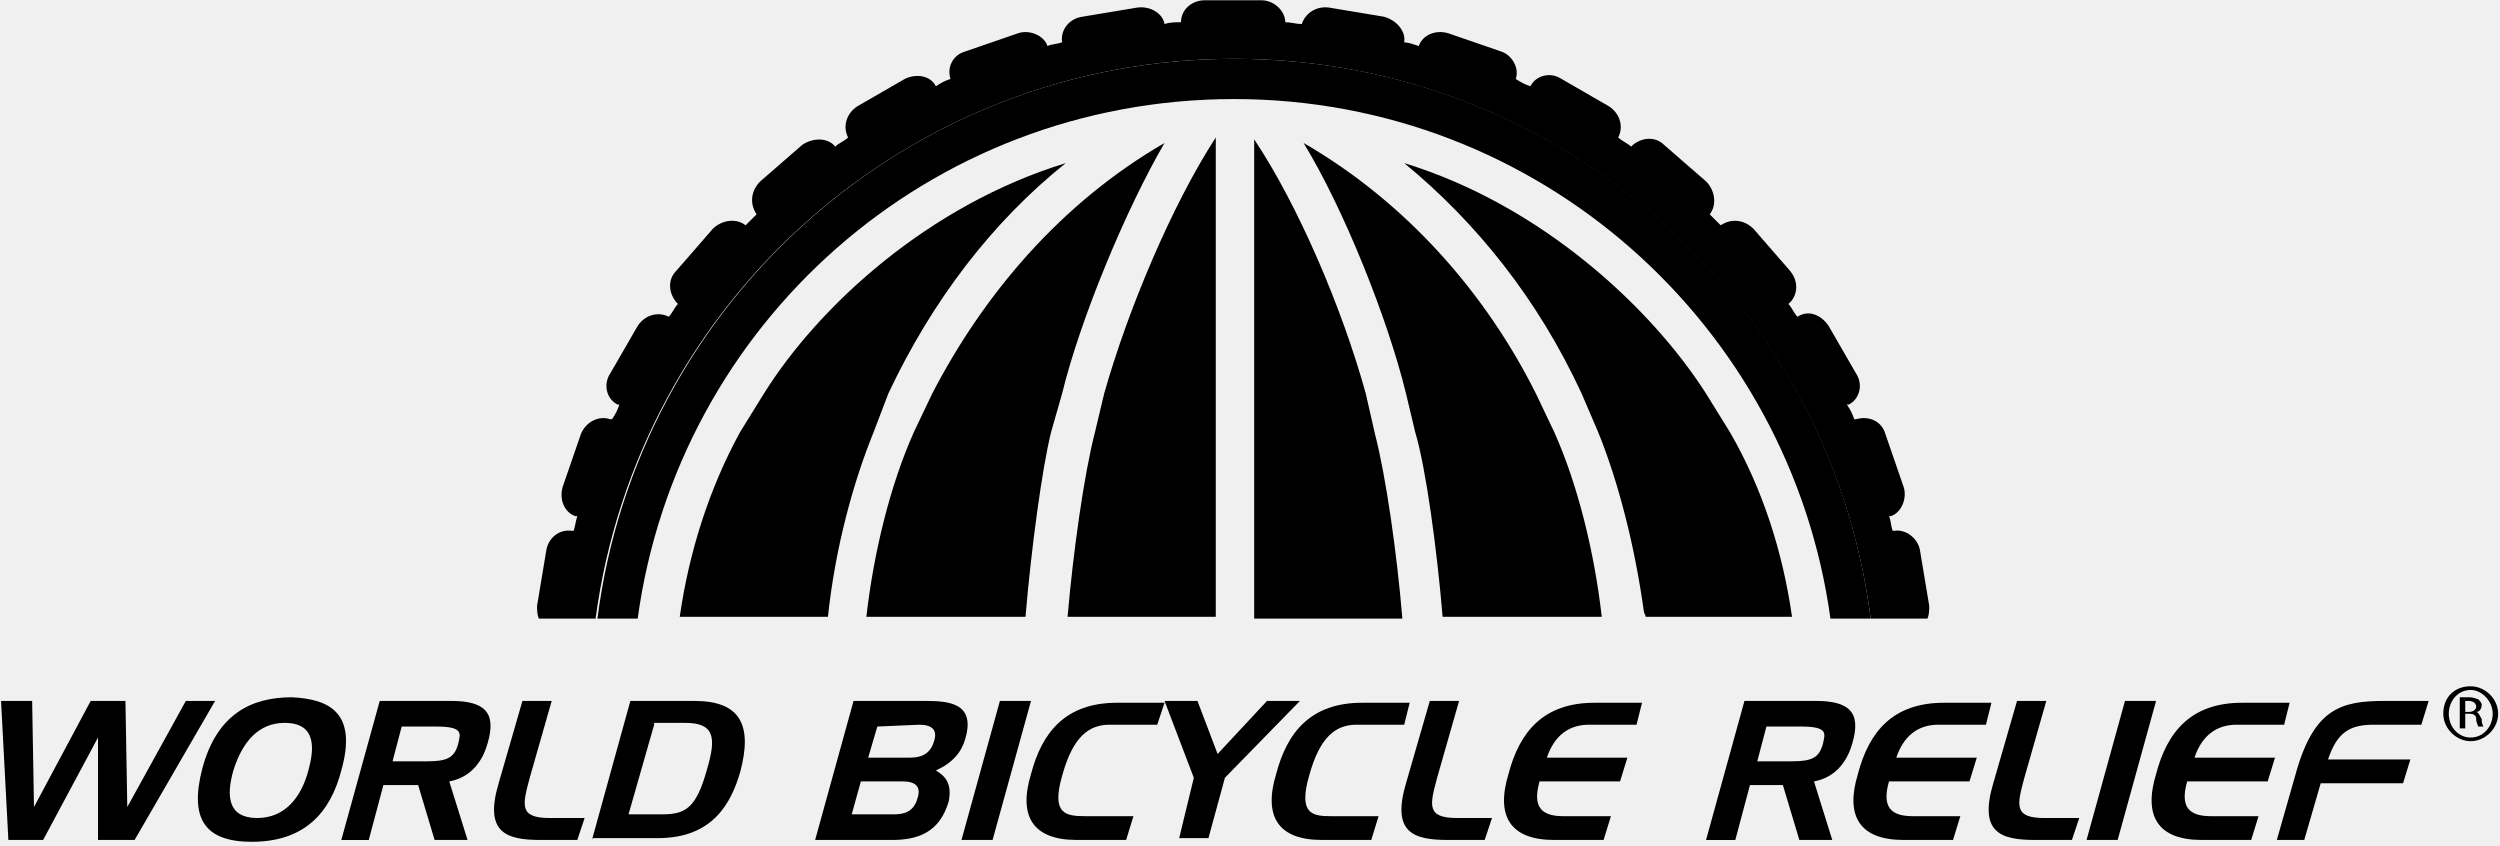
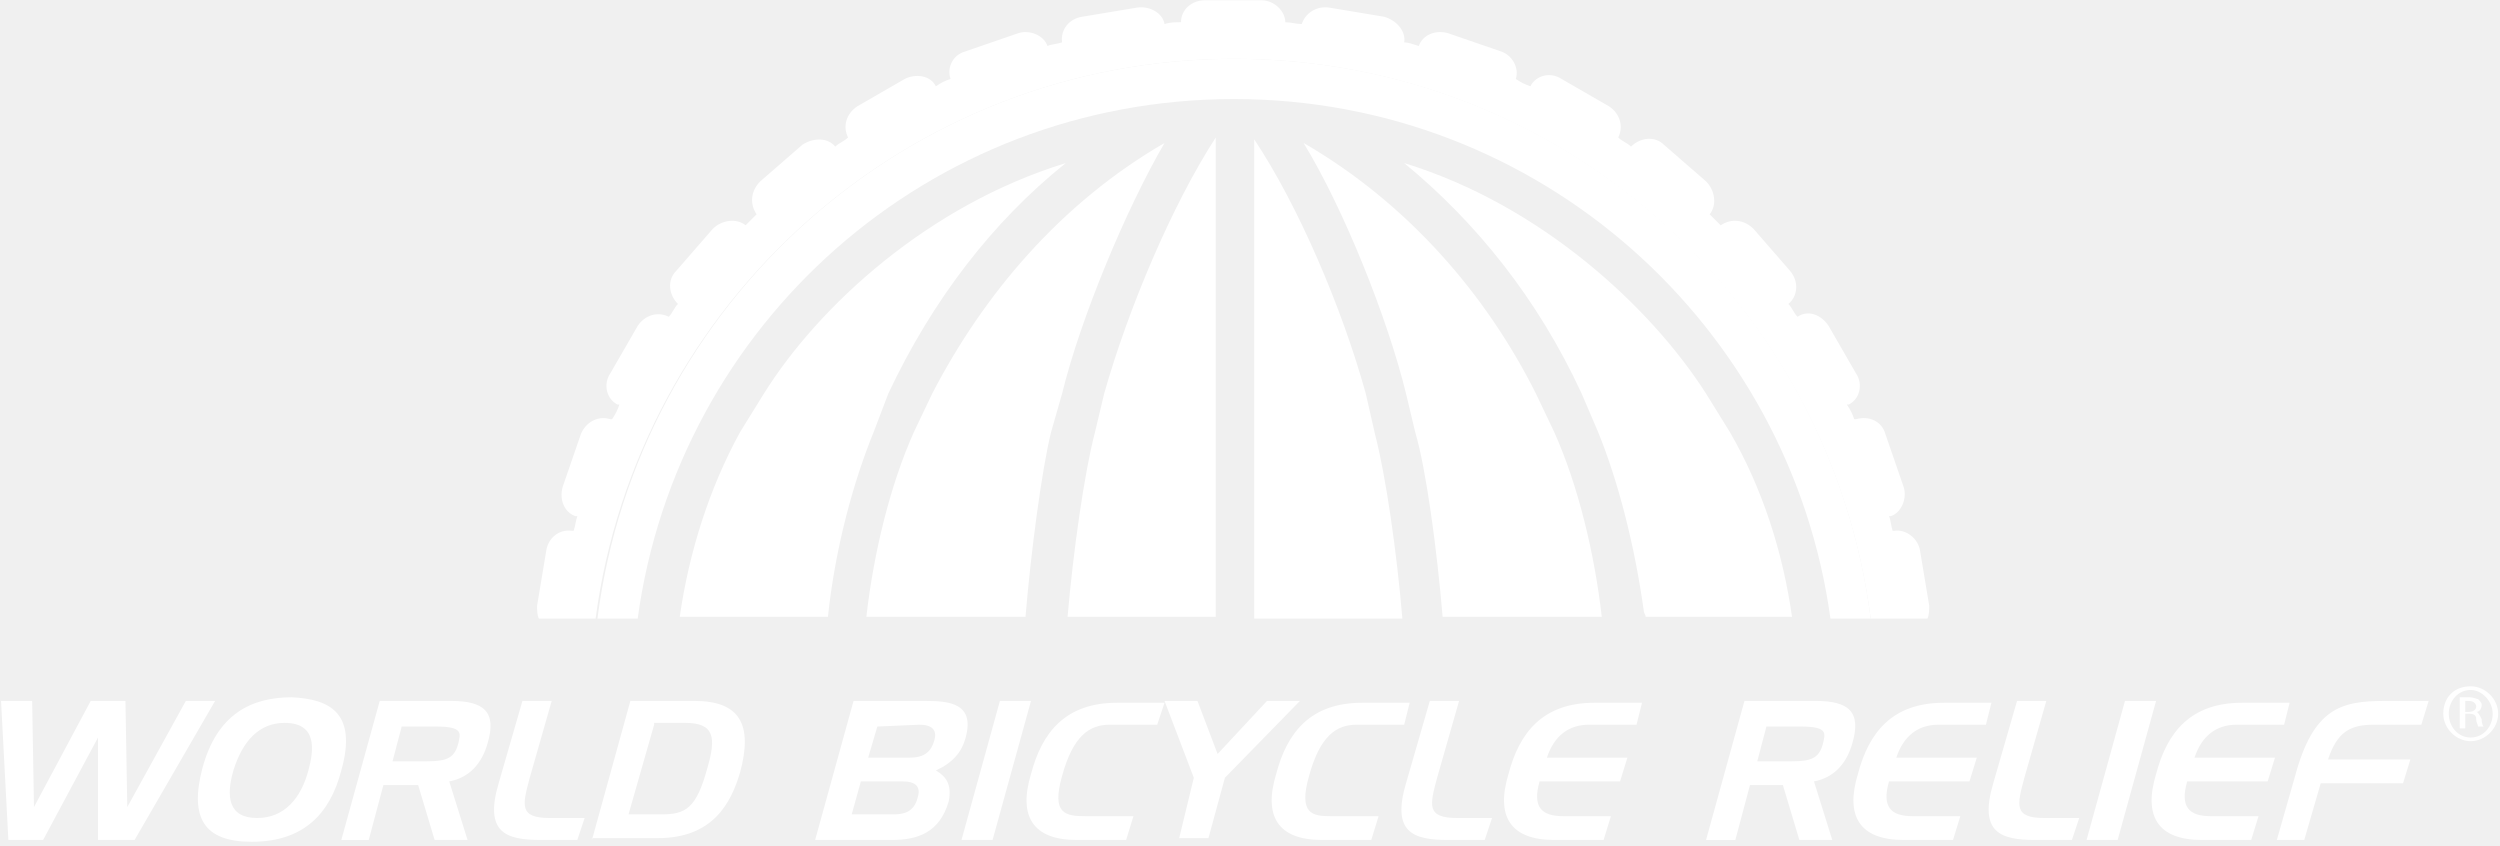
- <svg xmlns="http://www.w3.org/2000/svg" width="399" height="135" viewBox="0 0 399 135">
-   <g transform="translate(-1 -2)" fill="none" fill-rule="evenodd">
-     <path d="M119.124 71.24l3.796-6.13c8.759-13.723 26.277-30.074 48.175-36.789-11.387 9.343-21.314 21.606-28.321 36.788l-2.628 6.132c-3.212 8.175-6.131 18.686-7.3 29.489h6.424c1.168-10.22 3.796-21.022 7.591-29.49l2.92-6.13c7.883-15.767 20.438-30.365 37.08-40-6.423 10.51-13.43 28.029-16.35 40l-1.46 6.13c-1.46 5.84-3.504 18.979-4.087 29.49h6.423c.876-10.511 2.628-22.774 4.38-29.49l1.46-6.13c3.795-13.723 10.802-30.074 17.81-40.584v76.496h6.423V24.526c7.007 10.51 14.014 26.86 17.81 40.583l1.46 6.132c1.752 6.715 3.504 19.27 4.38 29.489h6.423c-.876-10.511-2.628-23.65-4.38-29.49l-1.46-6.13c-2.92-11.971-9.927-29.49-16.35-40 16.642 9.635 28.905 24.233 37.08 40l2.92 6.13c3.796 8.468 6.423 19.27 7.591 29.49h6.716c0-.292-.292-.584-.292-.876-1.168-10.51-4.088-20.73-7.3-28.613l-2.627-6.132c-7.008-14.89-16.643-27.445-28.322-36.788 21.898 6.715 39.417 22.774 48.176 36.788l3.795 6.132c4.964 9.051 8.175 19.27 9.927 29.489h6.424c-6.424-47.007-46.424-82.92-95.183-82.92-48.759 0-88.759 36.205-95.182 82.92h6.423c1.168-10.22 4.672-20.438 9.635-29.49z" />
-     <path d="M197.956 11.387c52.263 0 95.183 39.124 101.606 89.343h9.051c.292-.584.292-1.46.292-2.044l-1.46-8.759c-.292-2.044-2.336-3.504-4.087-3.212h-.292c-.292-.876-.292-1.751-.584-2.335h.292c1.752-.584 2.627-2.92 2.044-4.672l-2.92-8.467c-.584-2.044-2.628-2.92-4.672-2.336h-.292c-.292-.876-.584-1.46-1.168-2.336h.292c1.752-.876 2.336-3.211 1.168-4.963l-4.38-7.591c-1.167-1.752-3.211-2.628-4.963-1.46-.584-.584-.876-1.46-1.46-2.044 1.46-1.168 1.752-3.504.292-5.256l-5.84-6.715c-1.459-1.46-3.503-1.752-5.255-.584l-1.751-1.752c1.167-1.46.876-3.795-.584-5.255l-6.716-5.84c-1.46-1.46-3.795-1.167-5.255.292-.584-.583-1.46-.875-2.044-1.46.876-1.751.292-3.795-1.46-4.963l-7.591-4.38c-1.752-1.167-4.088-.583-4.964 1.168-.875-.292-1.46-.584-2.335-1.167.584-1.752-.584-3.796-2.336-4.38l-8.467-2.92c-2.044-.584-4.088.292-4.672 2.044-.876-.292-1.752-.584-2.336-.584.292-1.752-1.167-3.504-3.211-4.087l-8.76-1.46c-2.043-.292-3.795.876-4.379 2.627-.876 0-1.752-.292-2.628-.292 0-1.751-1.751-3.503-3.795-3.503h-9.051c-2.044 0-3.796 1.46-3.796 3.503-.876 0-1.752 0-2.628.292-.292-1.751-2.335-2.92-4.38-2.627l-8.758 1.46c-2.044.292-3.504 2.043-3.212 4.087-.876.292-1.752.292-2.336.584-.584-1.752-2.92-2.628-4.671-2.044l-8.468 2.92c-2.043.584-2.92 2.628-2.335 4.38-.876.292-1.46.583-2.336 1.167-.876-1.751-3.212-2.043-4.964-1.167l-7.59 4.38c-1.753 1.167-2.337 3.21-1.46 4.963-.585.584-1.46.876-2.044 1.46-1.168-1.46-3.504-1.46-5.256-.293l-6.715 5.84c-1.46 1.46-1.752 3.504-.584 5.255L120 37.956c-1.46-1.168-3.796-.876-5.255.584l-5.84 6.715c-1.46 1.46-1.168 3.796.292 5.256-.584.584-.876 1.46-1.46 2.044-1.752-.876-3.795-.292-4.963 1.46l-4.38 7.59c-1.168 1.753-.584 4.088 1.168 4.964h.292c-.292.876-.584 1.46-1.168 2.336h-.292c-1.752-.584-3.795.292-4.671 2.336l-2.92 8.467c-.584 2.044.292 4.088 2.044 4.672h.292c-.292.875-.292 1.46-.584 2.335h-.292c-2.044-.292-3.796 1.168-4.088 3.212l-1.46 8.76c0 .583 0 1.459.292 2.043h9.051c6.716-50.511 49.927-89.343 101.898-89.343z" fill="#000" fill-rule="nonzero" />
-     <path d="M197.956 11.387c-52.263 0-95.182 39.124-101.606 89.343h6.424c6.423-47.007 46.423-82.92 95.182-82.92 48.76 0 88.76 36.205 95.183 82.92h6.423c-6.423-50.511-49.343-89.343-101.606-89.343z" fill="#000" fill-rule="nonzero" />
-     <path d="M177.226 64.818l-1.46 6.13c-1.751 6.716-3.503 19.271-4.38 29.49h23.65V23.942c-7.007 10.803-14.014 27.445-17.81 40.876zm41.752 0c-3.796-13.723-10.803-30.073-17.81-40.584v76.496h23.65c-.876-10.511-2.628-22.774-4.38-29.49l-1.46-6.422zm27.153 0c-7.883-15.767-20.438-30.365-37.08-40 6.423 10.51 13.43 28.029 16.35 40l1.46 6.13c1.752 5.84 3.504 18.979 4.38 29.49h25.401c-1.168-10.219-3.795-21.022-7.59-29.49l-2.92-6.13z" fill="#000" fill-rule="nonzero" />
-     <path d="M273.285 64.818c-8.76-13.723-26.278-30.073-48.176-36.789 11.387 9.343 21.314 21.606 28.322 36.789l2.627 6.13c3.212 7.884 5.84 18.103 7.3 28.614 0 .292.292.584.292.876h23.357c-1.46-10.219-4.671-20.438-9.927-29.49l-3.795-6.13zm-102.774 0c2.92-11.971 10.219-29.49 16.35-40-16.642 9.635-28.905 24.233-37.08 40l-2.92 6.13c-3.795 8.468-6.423 19.271-7.59 29.49h25.4c.876-10.511 2.628-23.65 4.088-29.49l1.752-6.13z" fill="#000" fill-rule="nonzero" />
-     <path d="M142.774 64.818c7.007-14.891 16.642-27.446 28.32-36.789-21.897 6.716-39.415 22.774-48.174 36.789l-3.796 6.13c-4.963 9.052-8.175 19.271-9.635 29.49h23.65c1.168-11.095 4.087-21.606 7.299-29.49l2.336-6.13z" fill="#000" fill-rule="nonzero" />
-     <path fill="#000" fill-rule="nonzero" d="M2.336 136.058L1.168 113.869 6.131 113.869 6.423 130.803 15.474 113.869 21.022 113.869 21.314 130.803 30.657 113.869 35.328 113.869 22.482 136.058 16.642 136.058 16.642 119.708 7.883 136.058z" />
-     <path d="M55.474 124.964c-1.751 6.715-5.839 11.386-14.306 11.386-7.591 0-9.927-3.795-7.883-11.678 2.335-8.76 7.883-11.387 14.306-11.387 5.84.292 10.511 2.335 7.883 11.679zm-13.43 7.59c4.38 0 7.007-3.21 8.175-7.59.876-3.212 1.46-7.592-3.796-7.592-4.087 0-6.715 2.92-8.175 7.592-1.168 4.087-.876 7.59 3.796 7.59zm13.43 3.504l6.132-22.19h11.387c5.255 0 7.299 1.752 5.84 6.716-.877 3.212-2.92 5.547-6.132 6.131l2.92 9.343h-5.256l-2.628-8.759H62.19l-2.336 8.76h-4.38zm9.635-18.102l-1.46 5.548h5.548c3.212 0 4.38-.584 4.964-2.92.292-1.46.875-2.628-3.504-2.628h-5.548zm28.03 18.102h-5.84c-5.547 0-9.05-1.167-6.715-9.05l3.796-13.14h4.671l-3.504 12.263c-1.167 4.38-1.751 6.424 3.212 6.424h5.548l-1.168 3.503zm2.335 0l6.132-22.19h10.219c7.3 0 9.343 3.796 7.3 11.387-1.46 4.964-4.38 10.511-13.14 10.511h-10.51v.292zm9.927-18.394l-4.087 14.307h5.255c3.796 0 5.548-.876 7.3-7.3 1.46-4.963 1.167-7.299-3.504-7.299h-4.964v.292zm25.694 18.394l6.131-22.19h11.387c3.796 0 8.175.293 6.423 6.132-.583 2.044-2.043 3.796-4.671 4.964 1.46.875 2.628 2.043 2.044 4.963-1.46 4.964-4.964 6.131-9.051 6.131h-12.263zm9.927-18.102l-1.46 4.964h6.715c1.752 0 3.212-.584 3.796-2.628.584-1.752-.292-2.628-2.336-2.628l-6.715.292zm-4.088 14.015h6.716c1.46 0 3.211-.292 3.795-2.628.584-1.752-.292-2.628-2.336-2.628h-6.715l-1.46 5.256z" fill="#000" fill-rule="nonzero" />
-     <path fill="#000" fill-rule="nonzero" d="M165.547 113.869L159.416 136.058 154.453 136.058 160.584 113.869z" />
-     <path d="M185.693 117.664h-7.59c-3.212 0-5.84 1.752-7.592 8.175-1.752 6.132.584 6.424 3.796 6.424h7.59l-1.167 3.795h-7.883c-7.008 0-9.343-3.795-7.3-10.51 1.752-6.716 5.548-11.387 13.723-11.387h7.591l-1.168 3.503z" fill="#000" fill-rule="nonzero" />
-     <path fill="#000" fill-rule="nonzero" d="M191.533 126.131L186.861 113.869 192.117 113.869 195.328 122.336 203.212 113.869 208.467 113.869 196.496 126.131 193.869 135.766 189.197 135.766z" />
-     <path d="M225.11 117.664h-7.592c-3.211 0-5.84 1.752-7.591 8.175-1.752 6.132.584 6.424 3.504 6.424h7.59l-1.167 3.795h-7.883c-7.007 0-9.343-3.795-7.3-10.51 1.752-6.716 5.548-11.387 13.723-11.387h7.591l-.876 3.503zm12.846 18.394h-5.84c-5.547 0-9.05-1.167-6.715-9.05l3.796-13.14h4.672l-3.504 12.263c-1.168 4.38-1.752 6.424 3.212 6.424h5.547l-1.168 3.503zm24.234-18.394h-7.591c-3.212 0-5.548 1.752-6.716 5.256h12.847l-1.168 3.795h-12.847c-1.168 4.088.292 5.548 3.796 5.548h7.591l-1.168 3.795h-7.883c-7.007 0-9.343-3.795-7.3-10.51 1.753-6.716 5.548-11.387 13.723-11.387h7.592l-.876 3.503zm11.095 18.394l6.131-22.19h11.387c5.255 0 7.3 1.752 5.84 6.716-.877 3.212-2.92 5.547-6.132 6.131l2.92 9.343h-5.256l-2.628-8.759h-5.255l-2.336 8.76h-4.671zm9.635-18.102l-1.46 5.548h5.547c3.212 0 4.38-.584 4.964-2.92.292-1.46.876-2.628-3.504-2.628h-5.547zm35.036-.292h-7.591c-3.212 0-5.547 1.752-6.715 5.256h12.846l-1.168 3.795h-12.846c-1.168 4.088.292 5.548 3.795 5.548h7.592l-1.168 3.795h-7.883c-7.008 0-9.344-3.795-7.3-10.51 1.752-6.716 5.548-11.387 13.723-11.387h7.591l-.876 3.503zm13.723 18.394h-5.84c-5.547 0-9.05-1.167-6.715-9.05l3.796-13.14h4.671l-3.503 12.263c-1.168 4.38-1.752 6.424 3.211 6.424h5.548l-1.168 3.503z" fill="#000" fill-rule="nonzero" />
-     <path fill="#000" fill-rule="nonzero" d="M345.109 113.869L338.978 136.058 334.015 136.058 340.146 113.869z" />
-     <path d="M365.547 117.664h-7.59c-3.212 0-5.548 1.752-6.716 5.256h12.847l-1.168 3.795h-12.847c-1.168 4.088.292 5.548 3.796 5.548h7.59l-1.167 3.795h-7.883c-7.008 0-9.343-3.795-7.3-10.51 1.752-6.716 5.548-11.387 13.723-11.387h7.591l-.876 3.503zm-1.167 18.394l2.92-10.219c2.919-10.803 7.299-11.97 14.306-11.97h7.007l-1.168 3.795h-7.591c-3.796 0-5.84 1.168-7.3 5.548h13.14l-1.168 3.795h-13.14l-2.627 9.051h-4.38zm30.948-24.525c2.336 0 4.38 2.044 4.38 4.38 0 2.335-2.044 4.379-4.38 4.379-2.335 0-4.38-2.044-4.38-4.38 0-2.627 1.753-4.38 4.38-4.38zm0 .584c-2.043 0-3.503 1.752-3.503 3.795 0 2.044 1.46 3.796 3.503 3.796 2.044 0 3.504-1.752 3.504-3.796 0-2.043-1.752-3.795-3.504-3.795zm-.875 6.131h-.876v-4.963h1.46c.875 0 1.167.292 1.46.292.291.292.583.584.583.876 0 .583-.292 1.167-.876 1.167.292 0 .584.584.876 1.168 0 .876.292 1.168.292 1.168h-.876c0-.292-.292-.584-.292-1.168s-.292-.876-1.168-.876h-.583v2.336zm0-2.628h.583c.584 0 1.168-.292 1.168-.875 0-.292-.292-.876-1.168-.876h-.583v1.751z" fill="#000" fill-rule="nonzero" />
+ <svg xmlns="http://www.w3.org/2000/svg" width="399px" height="135px" viewBox="0 0 399 135" version="1.1">
+   <g id="Page-1" stroke="none" stroke-width="1" fill="none" fill-rule="evenodd">
+     <g id="world_bicycle_relief" transform="translate(0.167883, 0.044)">
+       <path d="M117.956,69.196 L121.752,63.066 C130.511,49.343 148.029,32.992 169.927,26.277 C158.54,35.62 148.613,47.883 141.606,63.065 L138.978,69.197 C135.766,77.372 132.847,87.883 131.678,98.686 L138.102,98.686 C139.27,88.466 141.898,77.664 145.693,69.196 L148.613,63.066 C156.496,47.299 169.051,32.701 185.693,23.066 C179.27,33.576 172.263,51.095 169.343,63.066 L167.883,69.196 C166.423,75.036 164.379,88.175 163.796,98.686 L170.219,98.686 C171.095,88.175 172.847,75.912 174.599,69.196 L176.059,63.066 C179.854,49.343 186.861,32.992 193.869,22.482 L193.869,98.978 L200.292,98.978 L200.292,22.482 C207.299,32.992 214.306,49.342 218.102,63.065 L219.562,69.197 C221.314,75.912 223.066,88.467 223.942,98.686 L230.365,98.686 C229.489,88.175 227.737,75.036 225.985,69.196 L224.525,63.066 C221.605,51.095 214.598,33.576 208.175,23.066 C224.817,32.701 237.08,47.299 245.255,63.066 L248.175,69.196 C251.971,77.664 254.598,88.466 255.766,98.686 L262.482,98.686 C262.482,98.394 262.19,98.102 262.19,97.81 C261.022,87.3 258.102,77.08 254.89,69.197 L252.263,63.065 C245.255,48.175 235.62,35.62 223.941,26.277 C245.839,32.992 263.358,49.051 272.117,63.065 L275.912,69.197 C280.876,78.248 284.087,88.467 285.839,98.686 L292.263,98.686 C285.839,51.679 245.839,15.766 197.08,15.766 C148.321,15.766 108.321,51.971 101.898,98.686 L108.321,98.686 C109.489,88.466 112.993,78.248 117.956,69.196 L117.956,69.196 Z" id="Path" />
+       <path d="M196.788,9.343 C249.051,9.343 291.971,48.467 298.394,98.686 L307.445,98.686 C307.737,98.102 307.737,97.226 307.737,96.642 L306.277,87.883 C305.985,85.839 303.941,84.379 302.19,84.671 L301.898,84.671 C301.606,83.795 301.606,82.92 301.314,82.336 L301.606,82.336 C303.358,81.752 304.233,79.416 303.65,77.664 L300.73,69.197 C300.146,67.153 298.102,66.277 296.058,66.861 L295.766,66.861 C295.474,65.985 295.182,65.401 294.598,64.525 L294.89,64.525 C296.642,63.649 297.226,61.314 296.058,59.562 L291.678,51.971 C290.511,50.219 288.467,49.343 286.715,50.511 C286.131,49.927 285.839,49.051 285.255,48.467 C286.715,47.299 287.007,44.963 285.547,43.211 L279.707,36.496 C278.248,35.036 276.204,34.744 274.452,35.912 L272.701,34.16 C273.868,32.7 273.577,30.365 272.117,28.905 L265.401,23.065 C263.941,21.605 261.606,21.898 260.146,23.357 C259.562,22.774 258.686,22.482 258.102,21.897 C258.978,20.146 258.394,18.102 256.642,16.934 L249.051,12.554 C247.299,11.387 244.963,11.971 244.087,13.722 C243.212,13.43 242.627,13.138 241.752,12.555 C242.336,10.803 241.168,8.759 239.416,8.175 L230.949,5.255 C228.905,4.671 226.861,5.547 226.277,7.299 C225.401,7.007 224.525,6.715 223.941,6.715 C224.233,4.963 222.774,3.211 220.73,2.628 L211.97,1.168 C209.927,0.876 208.175,2.044 207.591,3.795 C206.715,3.795 205.839,3.503 204.963,3.503 C204.963,1.752 203.212,7.10542736e-15 201.168,7.10542736e-15 L192.117,7.10542736e-15 C190.073,7.10542736e-15 188.321,1.46 188.321,3.503 C187.445,3.503 186.569,3.503 185.693,3.795 C185.401,2.044 183.358,0.875 181.313,1.168 L172.555,2.628 C170.511,2.92 169.051,4.671 169.343,6.715 C168.467,7.007 167.591,7.007 167.007,7.299 C166.423,5.547 164.087,4.671 162.336,5.255 L153.868,8.175 C151.825,8.759 150.948,10.803 151.533,12.555 C150.657,12.847 150.073,13.138 149.197,13.722 C148.321,11.971 145.985,11.679 144.233,12.555 L136.643,16.935 C134.89,18.102 134.306,20.145 135.183,21.898 C134.598,22.482 133.723,22.774 133.139,23.358 C131.971,21.898 129.635,21.898 127.883,23.065 L121.168,28.905 C119.708,30.365 119.416,32.409 120.584,34.16 L118.832,35.912 C117.372,34.744 115.036,35.036 113.577,36.496 L107.737,43.211 C106.277,44.671 106.569,47.007 108.029,48.467 C107.445,49.051 107.153,49.927 106.569,50.511 C104.817,49.635 102.774,50.219 101.606,51.971 L97.226,59.561 C96.058,61.314 96.642,63.649 98.394,64.525 L98.686,64.525 C98.394,65.401 98.102,65.985 97.518,66.861 L97.226,66.861 C95.474,66.277 93.431,67.153 92.555,69.197 L89.635,77.664 C89.051,79.708 89.927,81.752 91.679,82.336 L91.971,82.336 C91.679,83.211 91.679,83.796 91.387,84.671 L91.095,84.671 C89.051,84.379 87.299,85.839 87.007,87.883 L85.547,96.643 C85.547,97.226 85.547,98.102 85.839,98.686 L94.89,98.686 C101.606,48.175 144.817,9.343 196.788,9.343 Z" id="Path" fill="#FFFFFF" fill-rule="nonzero" />
+       <path d="M196.788,9.343 C144.525,9.343 101.606,48.467 95.182,98.686 L101.606,98.686 C108.029,51.679 148.029,15.766 196.788,15.766 C245.548,15.766 285.548,51.971 291.971,98.686 L298.394,98.686 C291.971,48.175 249.051,9.343 196.788,9.343 Z" id="Path" fill="#FFFFFF" fill-rule="nonzero" />
+       <path d="M176.058,62.774 L174.598,68.904 C172.847,75.62 171.095,88.175 170.218,98.394 L193.868,98.394 L193.868,21.898 C186.861,32.701 179.854,49.343 176.058,62.774 Z M217.81,62.774 C214.014,49.051 207.007,32.701 200,22.19 L200,98.686 L223.65,98.686 C222.774,88.175 221.022,75.912 219.27,69.196 L217.81,62.774 Z M244.963,62.774 C237.08,47.007 224.525,32.409 207.883,22.774 C214.306,33.284 221.313,50.803 224.233,62.774 L225.693,68.904 C227.445,74.744 229.197,87.883 230.073,98.394 L255.474,98.394 C254.306,88.175 251.679,77.372 247.884,68.904 L244.964,62.774 L244.963,62.774 Z" id="Shape" fill="#FFFFFF" fill-rule="nonzero" />
+       <path d="M272.117,62.774 C263.357,49.051 245.839,32.701 223.941,25.985 C235.328,35.328 245.255,47.591 252.263,62.774 L254.89,68.904 C258.102,76.788 260.73,87.007 262.19,97.518 C262.19,97.81 262.482,98.102 262.482,98.394 L285.839,98.394 C284.379,88.175 281.168,77.956 275.912,68.904 L272.117,62.774 L272.117,62.774 Z M169.343,62.774 C172.263,50.803 179.562,33.284 185.693,22.774 C169.051,32.409 156.788,47.007 148.613,62.774 L145.693,68.904 C141.898,77.372 139.27,88.175 138.103,98.394 L163.503,98.394 C164.379,87.883 166.131,74.744 167.591,68.904 L169.343,62.774 Z" id="Shape" fill="#FFFFFF" fill-rule="nonzero" />
+       <path d="M141.606,62.774 C148.613,47.883 158.248,35.328 169.926,25.985 C148.029,32.701 130.511,48.759 121.752,62.774 L117.956,68.904 C112.993,77.956 109.781,88.175 108.321,98.394 L131.971,98.394 C133.139,87.299 136.058,76.788 139.27,68.904 L141.606,62.774 Z" id="Path" fill="#FFFFFF" fill-rule="nonzero" />
+       <polygon id="Path" fill="#FFFFFF" fill-rule="nonzero" points="1.168 134.014 -1.42108547e-14 111.825 4.964 111.825 5.255 128.759 14.307 111.825 19.854 111.825 20.146 128.759 29.489 111.825 34.161 111.825 21.314 134.014 15.474 134.014 15.474 117.664 6.715 134.014" />
+       <path d="M54.306,122.92 C52.555,129.635 48.467,134.306 40,134.306 C32.409,134.306 30.073,130.511 32.117,122.628 C34.452,113.868 40,111.241 46.423,111.241 C52.263,111.533 56.934,113.576 54.306,122.92 Z M40.876,130.51 C45.256,130.51 47.883,127.3 49.051,122.92 C49.927,119.708 50.511,115.328 45.255,115.328 C41.168,115.328 38.54,118.248 37.08,122.92 C35.912,127.007 36.204,130.51 40.876,130.51 L40.876,130.51 Z M54.306,134.014 L60.438,111.824 L71.825,111.824 C77.08,111.824 79.124,113.576 77.665,118.54 C76.788,121.752 74.745,124.087 71.533,124.671 L74.453,134.014 L69.197,134.014 L66.569,125.255 L61.022,125.255 L58.686,134.015 L54.306,134.015 L54.306,134.014 Z M63.941,115.912 L62.481,121.46 L68.029,121.46 C71.241,121.46 72.409,120.876 72.993,118.54 C73.285,117.08 73.868,115.912 69.489,115.912 L63.941,115.912 L63.941,115.912 Z M91.971,134.014 L86.131,134.014 C80.584,134.014 77.081,132.847 79.416,124.964 L83.212,111.824 L87.883,111.824 L84.379,124.087 C83.212,128.467 82.628,130.511 87.591,130.511 L93.139,130.511 L91.971,134.014 Z M94.306,134.014 L100.438,111.824 L110.657,111.824 C117.957,111.824 120,115.62 117.957,123.211 C116.497,128.175 113.577,133.722 104.817,133.722 L94.307,133.722 L94.307,134.014 L94.306,134.014 Z M104.233,115.62 L100.146,129.927 L105.401,129.927 C109.197,129.927 110.949,129.051 112.701,122.627 C114.161,117.664 113.868,115.328 109.197,115.328 L104.233,115.328 L104.233,115.62 L104.233,115.62 Z M129.927,134.014 L136.058,111.824 L147.445,111.824 C151.241,111.824 155.62,112.117 153.868,117.956 C153.285,120 151.825,121.752 149.197,122.92 C150.657,123.795 151.825,124.963 151.241,127.883 C149.781,132.847 146.277,134.014 142.19,134.014 L129.927,134.014 L129.927,134.014 Z M139.854,115.912 L138.394,120.876 L145.109,120.876 C146.861,120.876 148.321,120.292 148.905,118.248 C149.489,116.496 148.613,115.62 146.569,115.62 L139.854,115.912 L139.854,115.912 Z M135.766,129.927 L142.482,129.927 C143.942,129.927 145.693,129.635 146.277,127.299 C146.861,125.547 145.985,124.671 143.941,124.671 L137.226,124.671 L135.766,129.927 L135.766,129.927 Z" id="Shape" fill="#FFFFFF" fill-rule="nonzero" />
+       <polygon id="Path" fill="#FFFFFF" fill-rule="nonzero" points="164.38 111.825 158.248 134.014 153.285 134.014 159.416 111.825" />
+       <path d="M184.525,115.62 L176.935,115.62 C173.723,115.62 171.095,117.372 169.343,123.795 C167.591,129.927 169.927,130.219 173.139,130.219 L180.729,130.219 L179.562,134.014 L171.679,134.014 C164.671,134.014 162.336,130.219 164.379,123.504 C166.131,116.788 169.927,112.117 178.102,112.117 L185.693,112.117 L184.525,115.62 L184.525,115.62 Z" id="Path" fill="#FFFFFF" fill-rule="nonzero" />
+       <polygon id="Path" fill="#FFFFFF" fill-rule="nonzero" points="190.365 124.087 185.693 111.825 190.949 111.825 194.161 120.292 202.044 111.825 207.299 111.825 195.328 124.087 192.701 133.722 188.029 133.722" />
+       <path d="M223.942,115.62 L216.35,115.62 C213.139,115.62 210.51,117.372 208.759,123.795 C207.007,129.927 209.343,130.219 212.263,130.219 L219.853,130.219 L218.686,134.014 L210.803,134.014 C203.796,134.014 201.46,130.219 203.503,123.504 C205.255,116.788 209.051,112.117 217.226,112.117 L224.817,112.117 L223.941,115.62 L223.942,115.62 Z M236.788,134.014 L230.948,134.014 C225.401,134.014 221.898,132.847 224.233,124.964 L228.029,111.824 L232.701,111.824 L229.197,124.087 C228.029,128.467 227.445,130.511 232.409,130.511 L237.956,130.511 L236.788,134.014 L236.788,134.014 Z M261.022,115.62 L253.431,115.62 C250.219,115.62 247.883,117.372 246.715,120.876 L259.562,120.876 L258.394,124.671 L245.547,124.671 C244.379,128.759 245.839,130.219 249.343,130.219 L256.934,130.219 L255.766,134.014 L247.883,134.014 C240.876,134.014 238.54,130.219 240.583,123.504 C242.336,116.788 246.131,112.117 254.306,112.117 L261.898,112.117 L261.022,115.62 L261.022,115.62 Z M272.117,134.014 L278.248,111.824 L289.635,111.824 C294.89,111.824 296.935,113.576 295.475,118.54 C294.598,121.752 292.555,124.087 289.343,124.671 L292.263,134.014 L287.007,134.014 L284.379,125.255 L279.124,125.255 L276.788,134.015 L272.117,134.015 L272.117,134.014 Z M281.752,115.912 L280.292,121.46 L285.839,121.46 C289.051,121.46 290.219,120.876 290.803,118.54 C291.095,117.08 291.679,115.912 287.299,115.912 L281.752,115.912 Z M316.788,115.62 L309.197,115.62 C305.985,115.62 303.65,117.372 302.482,120.876 L315.328,120.876 L314.16,124.671 L301.314,124.671 C300.146,128.759 301.606,130.219 305.109,130.219 L312.701,130.219 L311.533,134.014 L303.65,134.014 C296.642,134.014 294.306,130.219 296.35,123.504 C298.102,116.788 301.898,112.117 310.073,112.117 L317.664,112.117 L316.788,115.62 L316.788,115.62 Z M330.511,134.014 L324.671,134.014 C319.124,134.014 315.621,132.847 317.956,124.964 L321.752,111.824 L326.423,111.824 L322.92,124.087 C321.752,128.467 321.168,130.511 326.131,130.511 L331.679,130.511 L330.511,134.014 L330.511,134.014 Z" id="Shape" fill="#FFFFFF" fill-rule="nonzero" />
+       <polygon id="Path" fill="#FFFFFF" fill-rule="nonzero" points="343.942 111.825 337.81 134.014 332.847 134.014 338.978 111.825" />
+       <path d="M364.379,115.62 L356.789,115.62 C353.577,115.62 351.241,117.372 350.073,120.876 L362.92,120.876 L361.752,124.671 L348.905,124.671 C347.737,128.759 349.197,130.219 352.701,130.219 L360.291,130.219 L359.124,134.014 L351.241,134.014 C344.233,134.014 341.898,130.219 343.941,123.504 C345.693,116.788 349.489,112.117 357.664,112.117 L365.255,112.117 L364.379,115.62 L364.379,115.62 Z M363.212,134.014 L366.132,123.795 C369.051,112.992 373.431,111.825 380.438,111.825 L387.445,111.825 L386.277,115.62 L378.686,115.62 C374.89,115.62 372.846,116.788 371.386,121.168 L384.526,121.168 L383.358,124.963 L370.218,124.963 L367.591,134.014 L363.211,134.014 L363.212,134.014 Z M394.16,109.489 C396.496,109.489 398.54,111.533 398.54,113.869 C398.54,116.204 396.496,118.248 394.16,118.248 C391.825,118.248 389.78,116.204 389.78,113.868 C389.78,111.241 391.533,109.488 394.16,109.488 L394.16,109.489 Z M394.16,110.073 C392.117,110.073 390.657,111.825 390.657,113.868 C390.657,115.912 392.117,117.664 394.16,117.664 C396.204,117.664 397.664,115.912 397.664,113.868 C397.664,111.825 395.912,110.073 394.16,110.073 Z M393.285,116.204 L392.409,116.204 L392.409,111.241 L393.869,111.241 C394.744,111.241 395.036,111.533 395.329,111.533 C395.62,111.825 395.912,112.117 395.912,112.409 C395.912,112.992 395.62,113.576 395.036,113.576 C395.328,113.576 395.62,114.16 395.912,114.744 C395.912,115.62 396.204,115.912 396.204,115.912 L395.328,115.912 C395.328,115.62 395.036,115.328 395.036,114.744 C395.036,114.16 394.744,113.868 393.868,113.868 L393.285,113.868 L393.285,116.204 L393.285,116.204 Z M393.285,113.576 L393.868,113.576 C394.452,113.576 395.036,113.284 395.036,112.701 C395.036,112.409 394.744,111.825 393.868,111.825 L393.285,111.825 L393.285,113.576 Z" id="Shape" fill="#FFFFFF" fill-rule="nonzero" />
+     </g>
  </g>
</svg>
